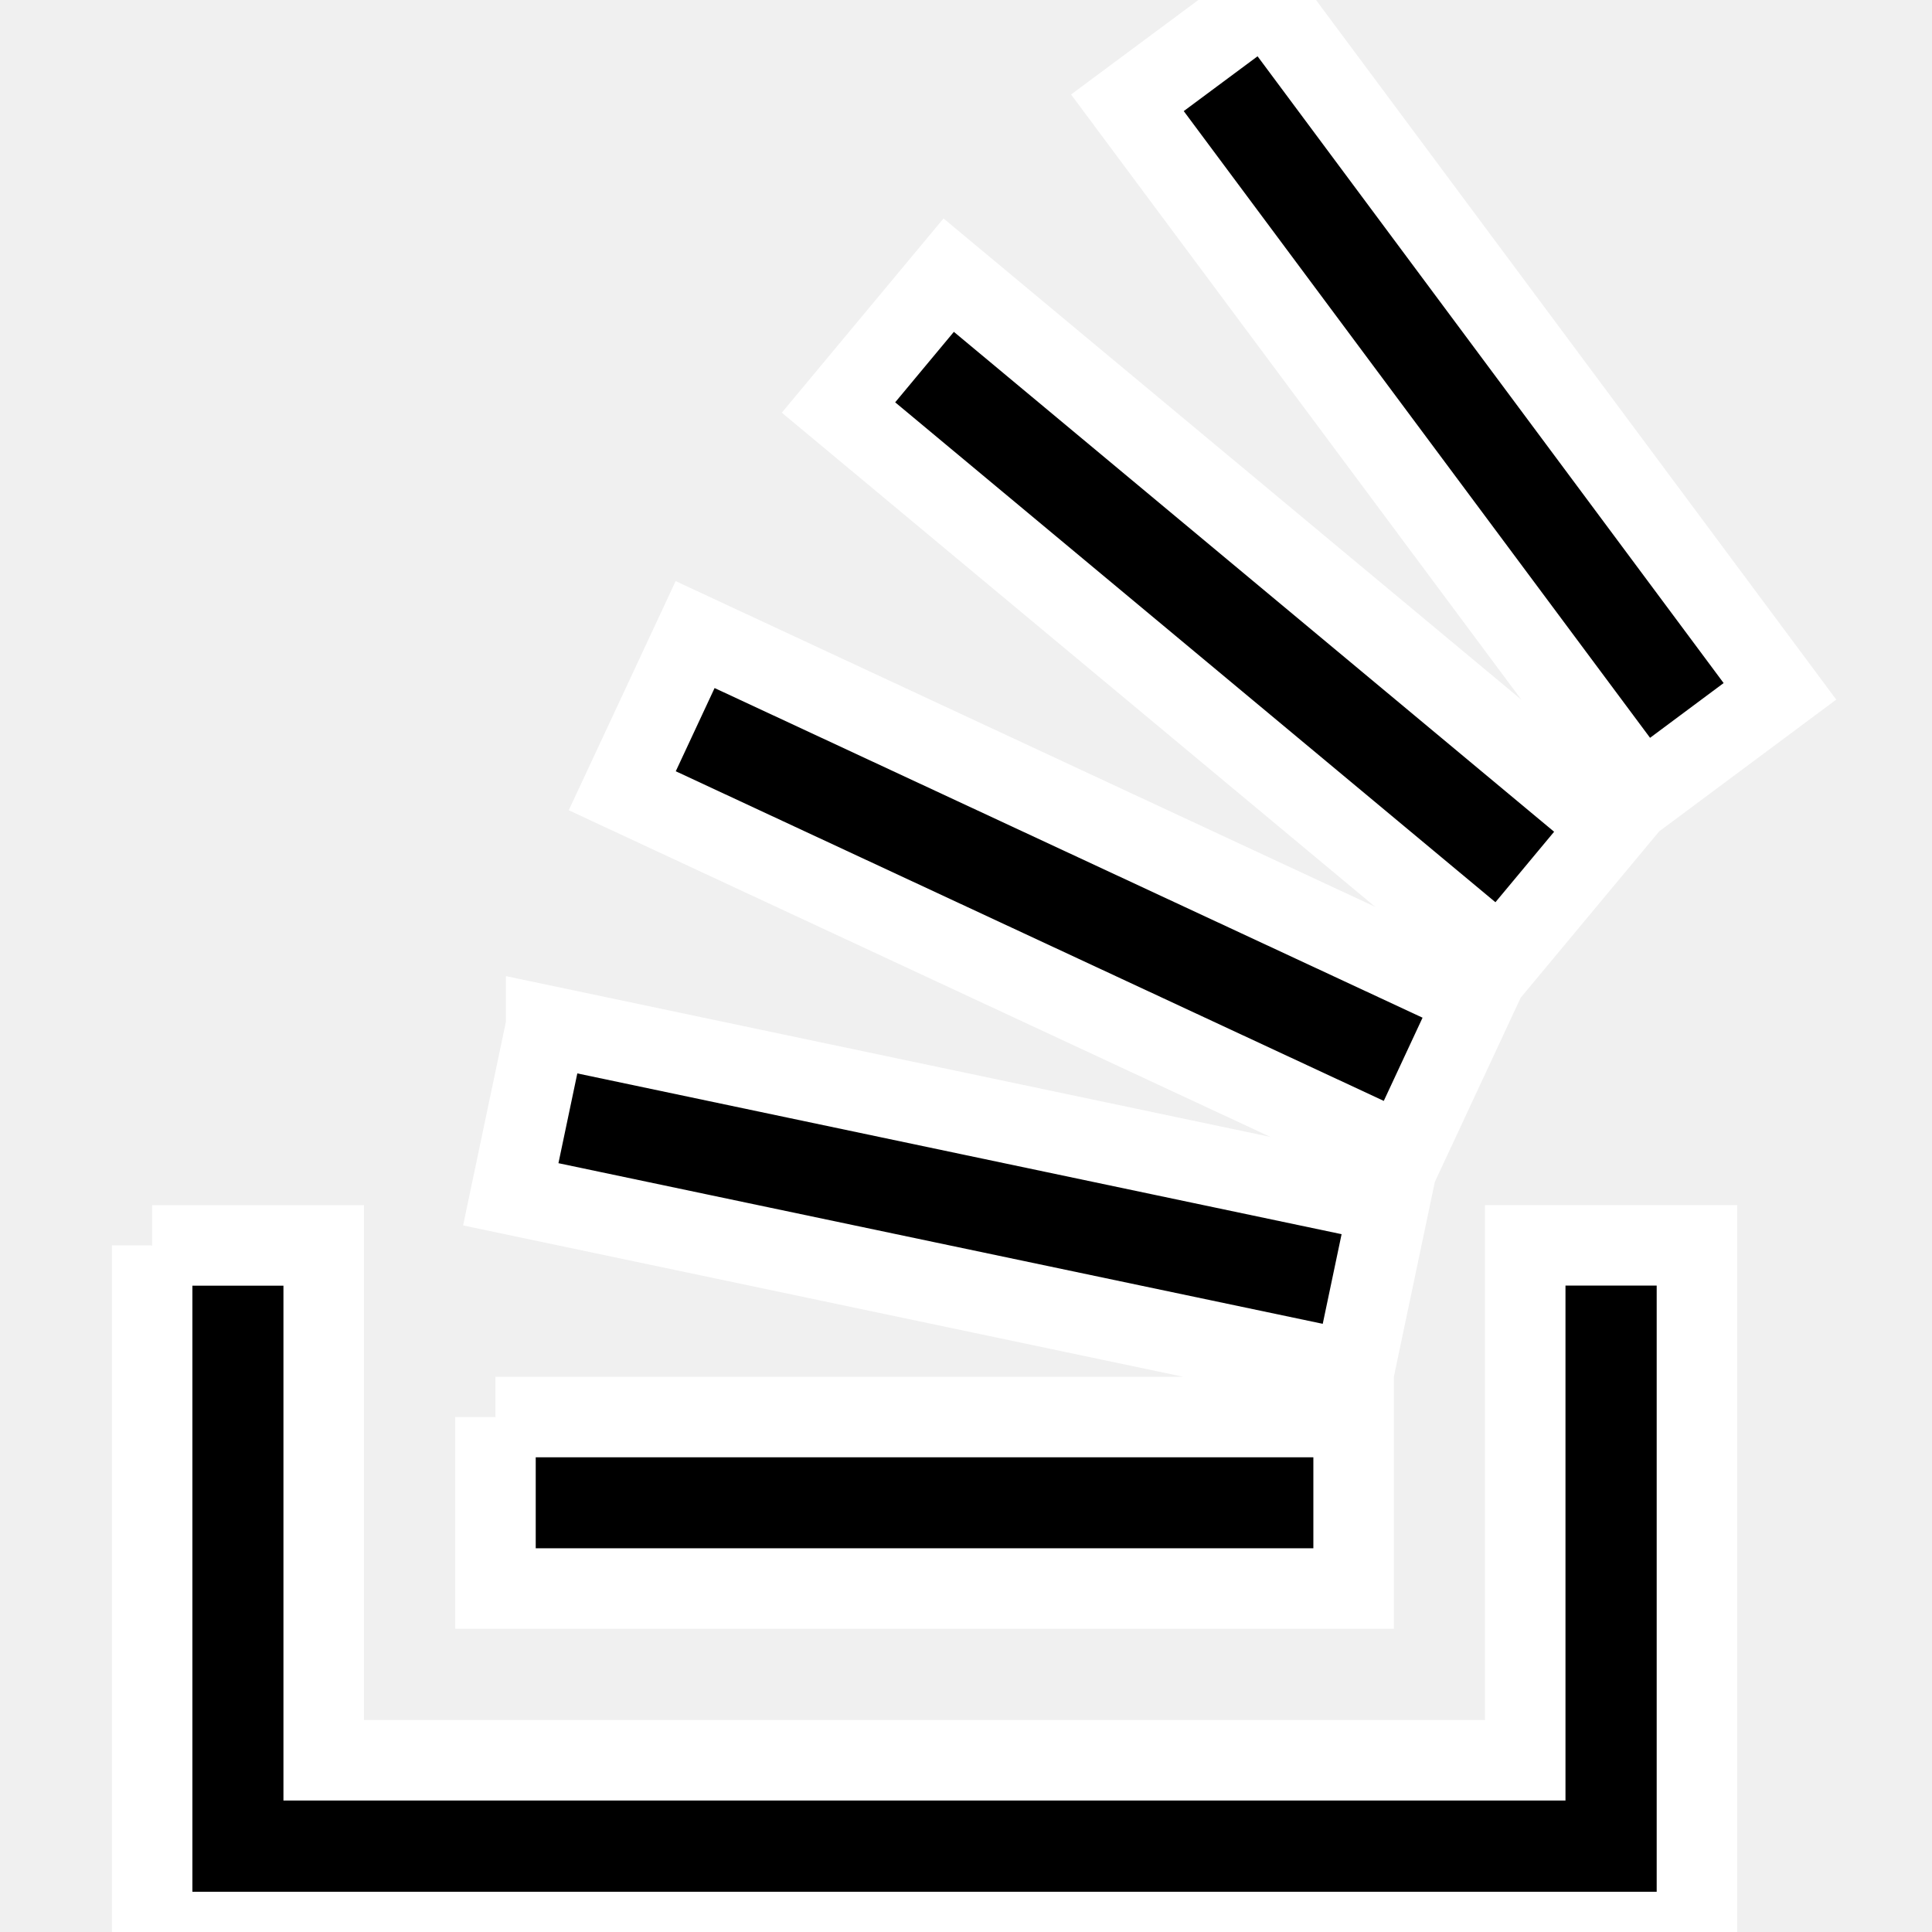
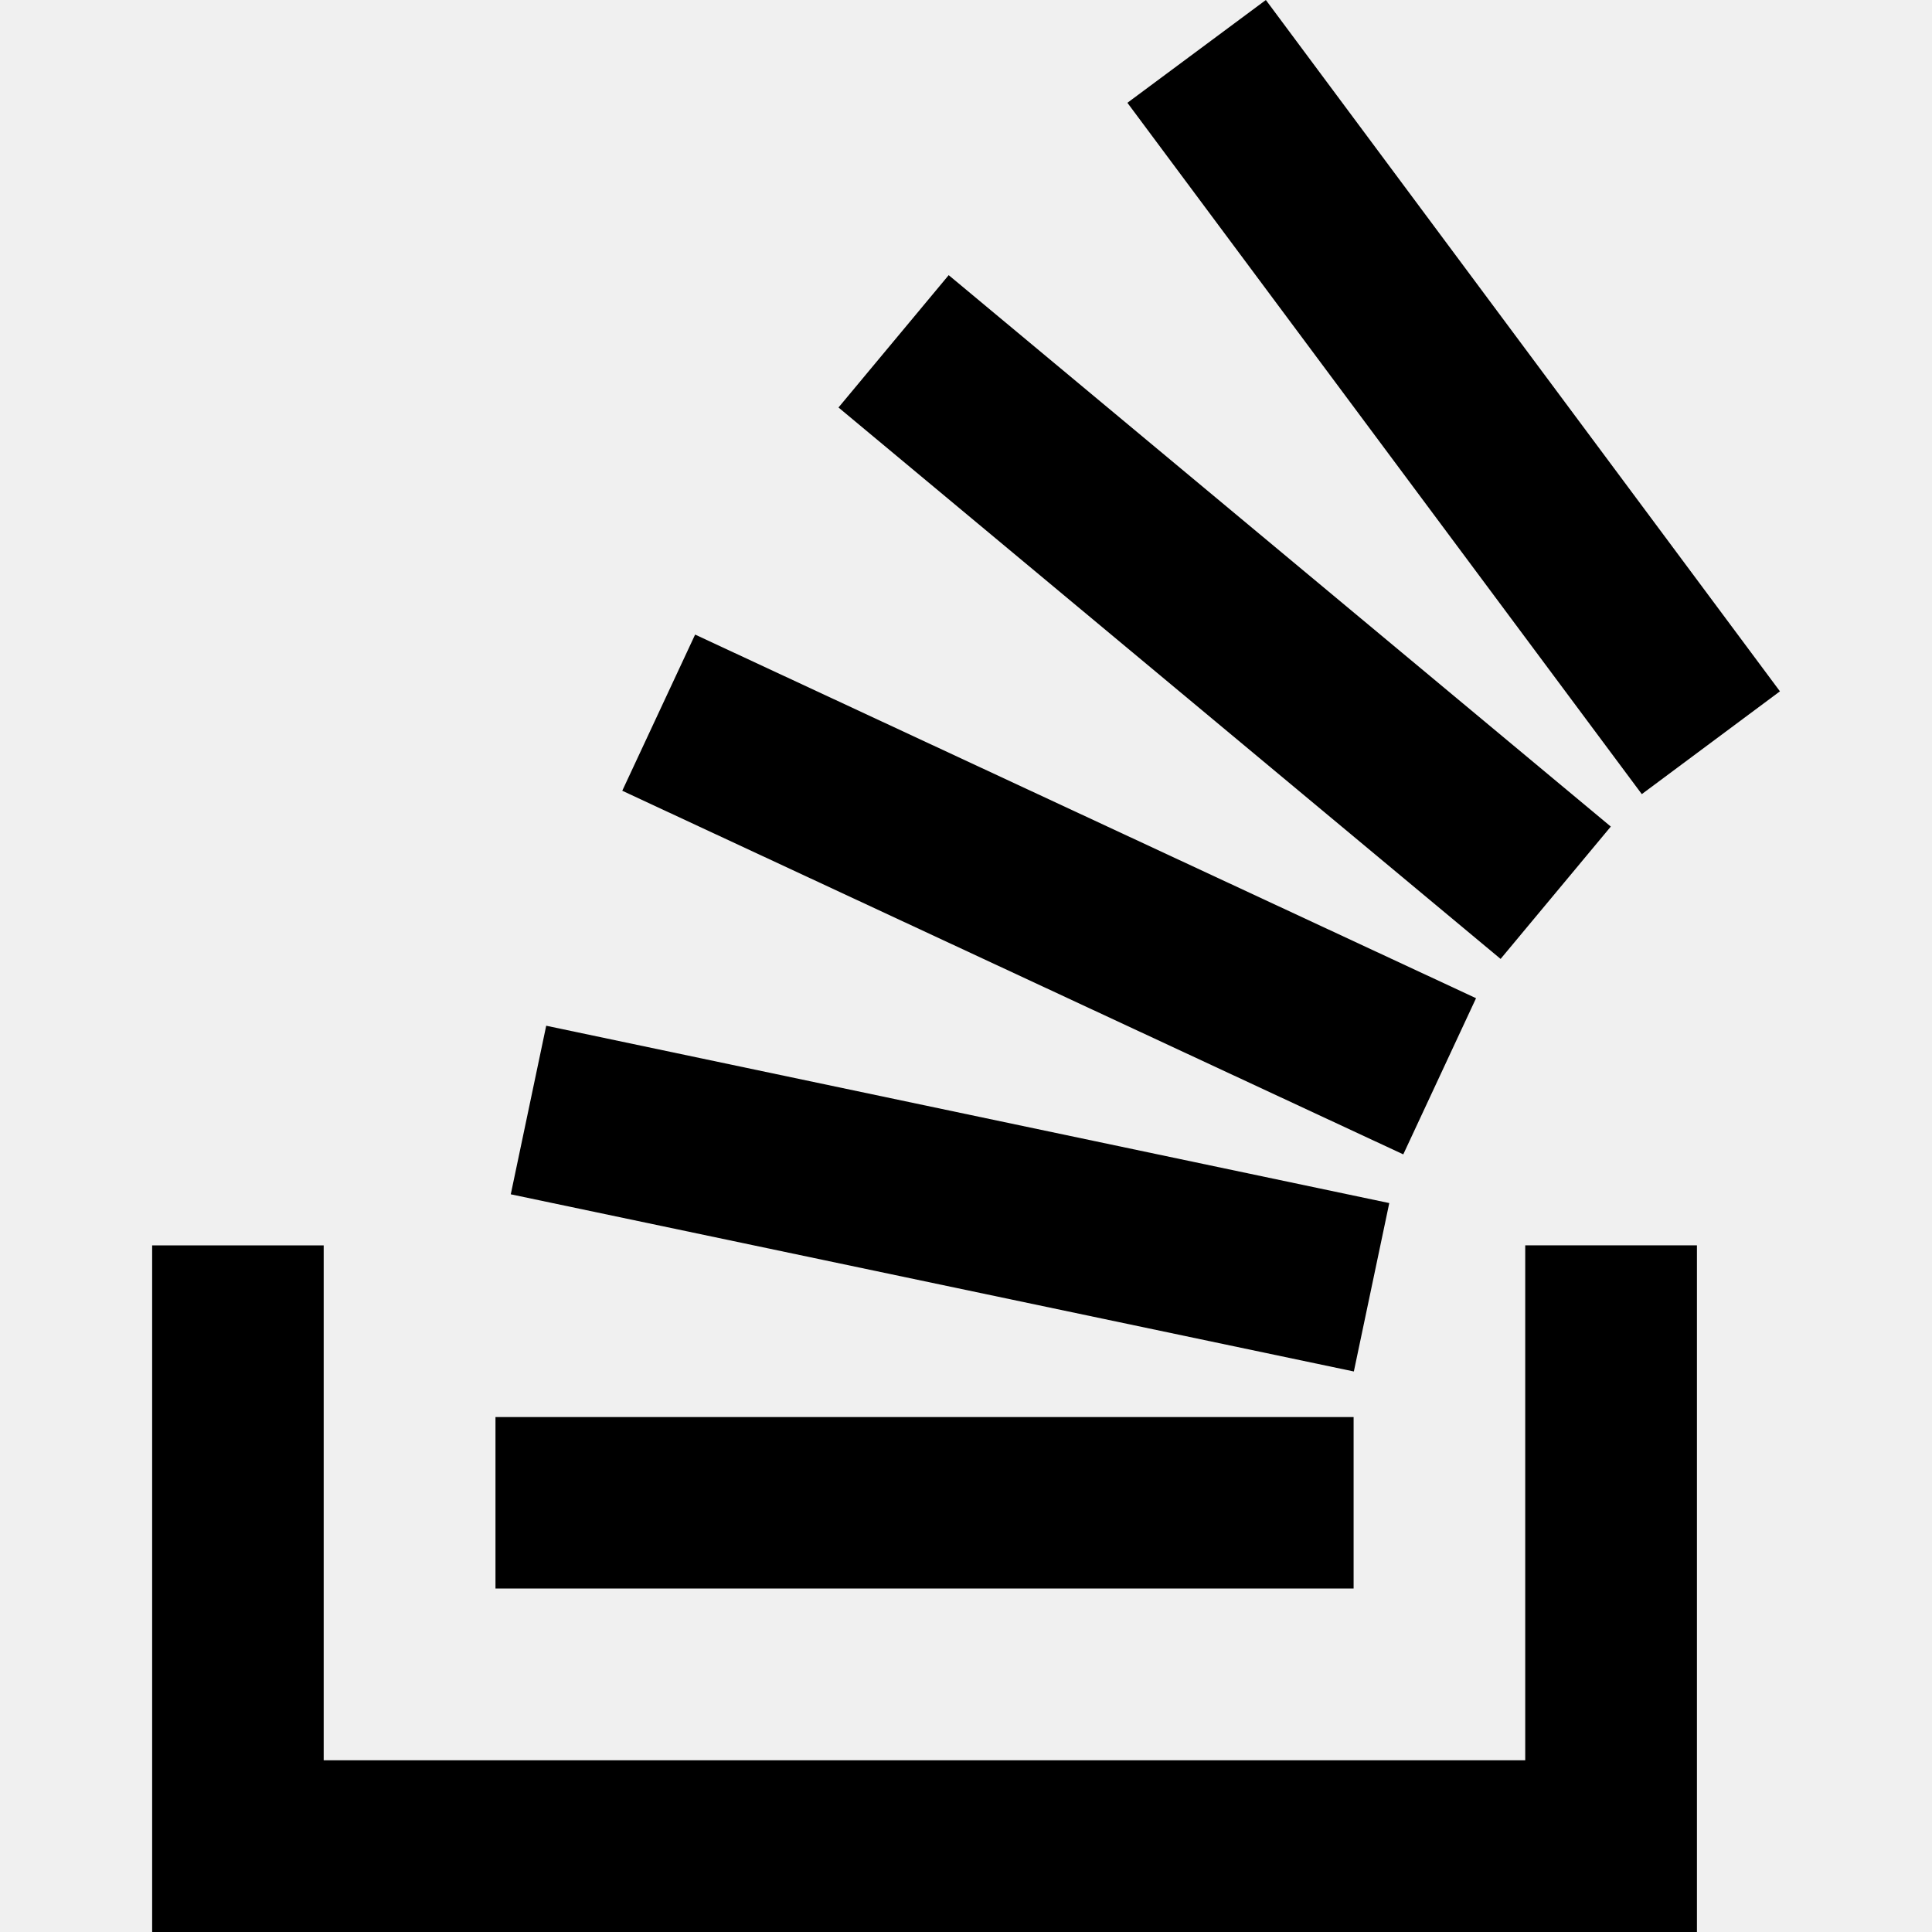
<svg xmlns="http://www.w3.org/2000/svg" role="img" viewBox="0 0 24 24">
-   <path stroke="white" d="M15.725 0l-1.72 1.277 6.39 8.588 1.716-1.277L15.725 0zm-3.94 3.418l-1.369 1.644 8.225 6.85 1.369-1.644-8.225-6.85zm-3.15 4.465l-.905 1.94 9.702 4.517.904-1.94-9.701-4.517zm-1.85 4.86l-.44 2.093 10.473 2.201.44-2.092-10.473-2.203zM1.89 15.47V24h19.19v-8.53h-2.133v6.397H4.021v-6.396H1.89zm4.265 2.133v2.13h10.66v-2.13H6.154Z" />
+   <path d="M15.725 0l-1.72 1.277 6.39 8.588 1.716-1.277L15.725 0zm-3.94 3.418l-1.369 1.644 8.225 6.85 1.369-1.644-8.225-6.85zm-3.15 4.465l-.905 1.94 9.702 4.517.904-1.94-9.701-4.517zm-1.85 4.86l-.44 2.093 10.473 2.201.44-2.092-10.473-2.203zM1.89 15.47V24h19.19v-8.53h-2.133v6.397H4.021v-6.396H1.89zm4.265 2.133v2.13h10.66v-2.13H6.154Z" />
</svg>
